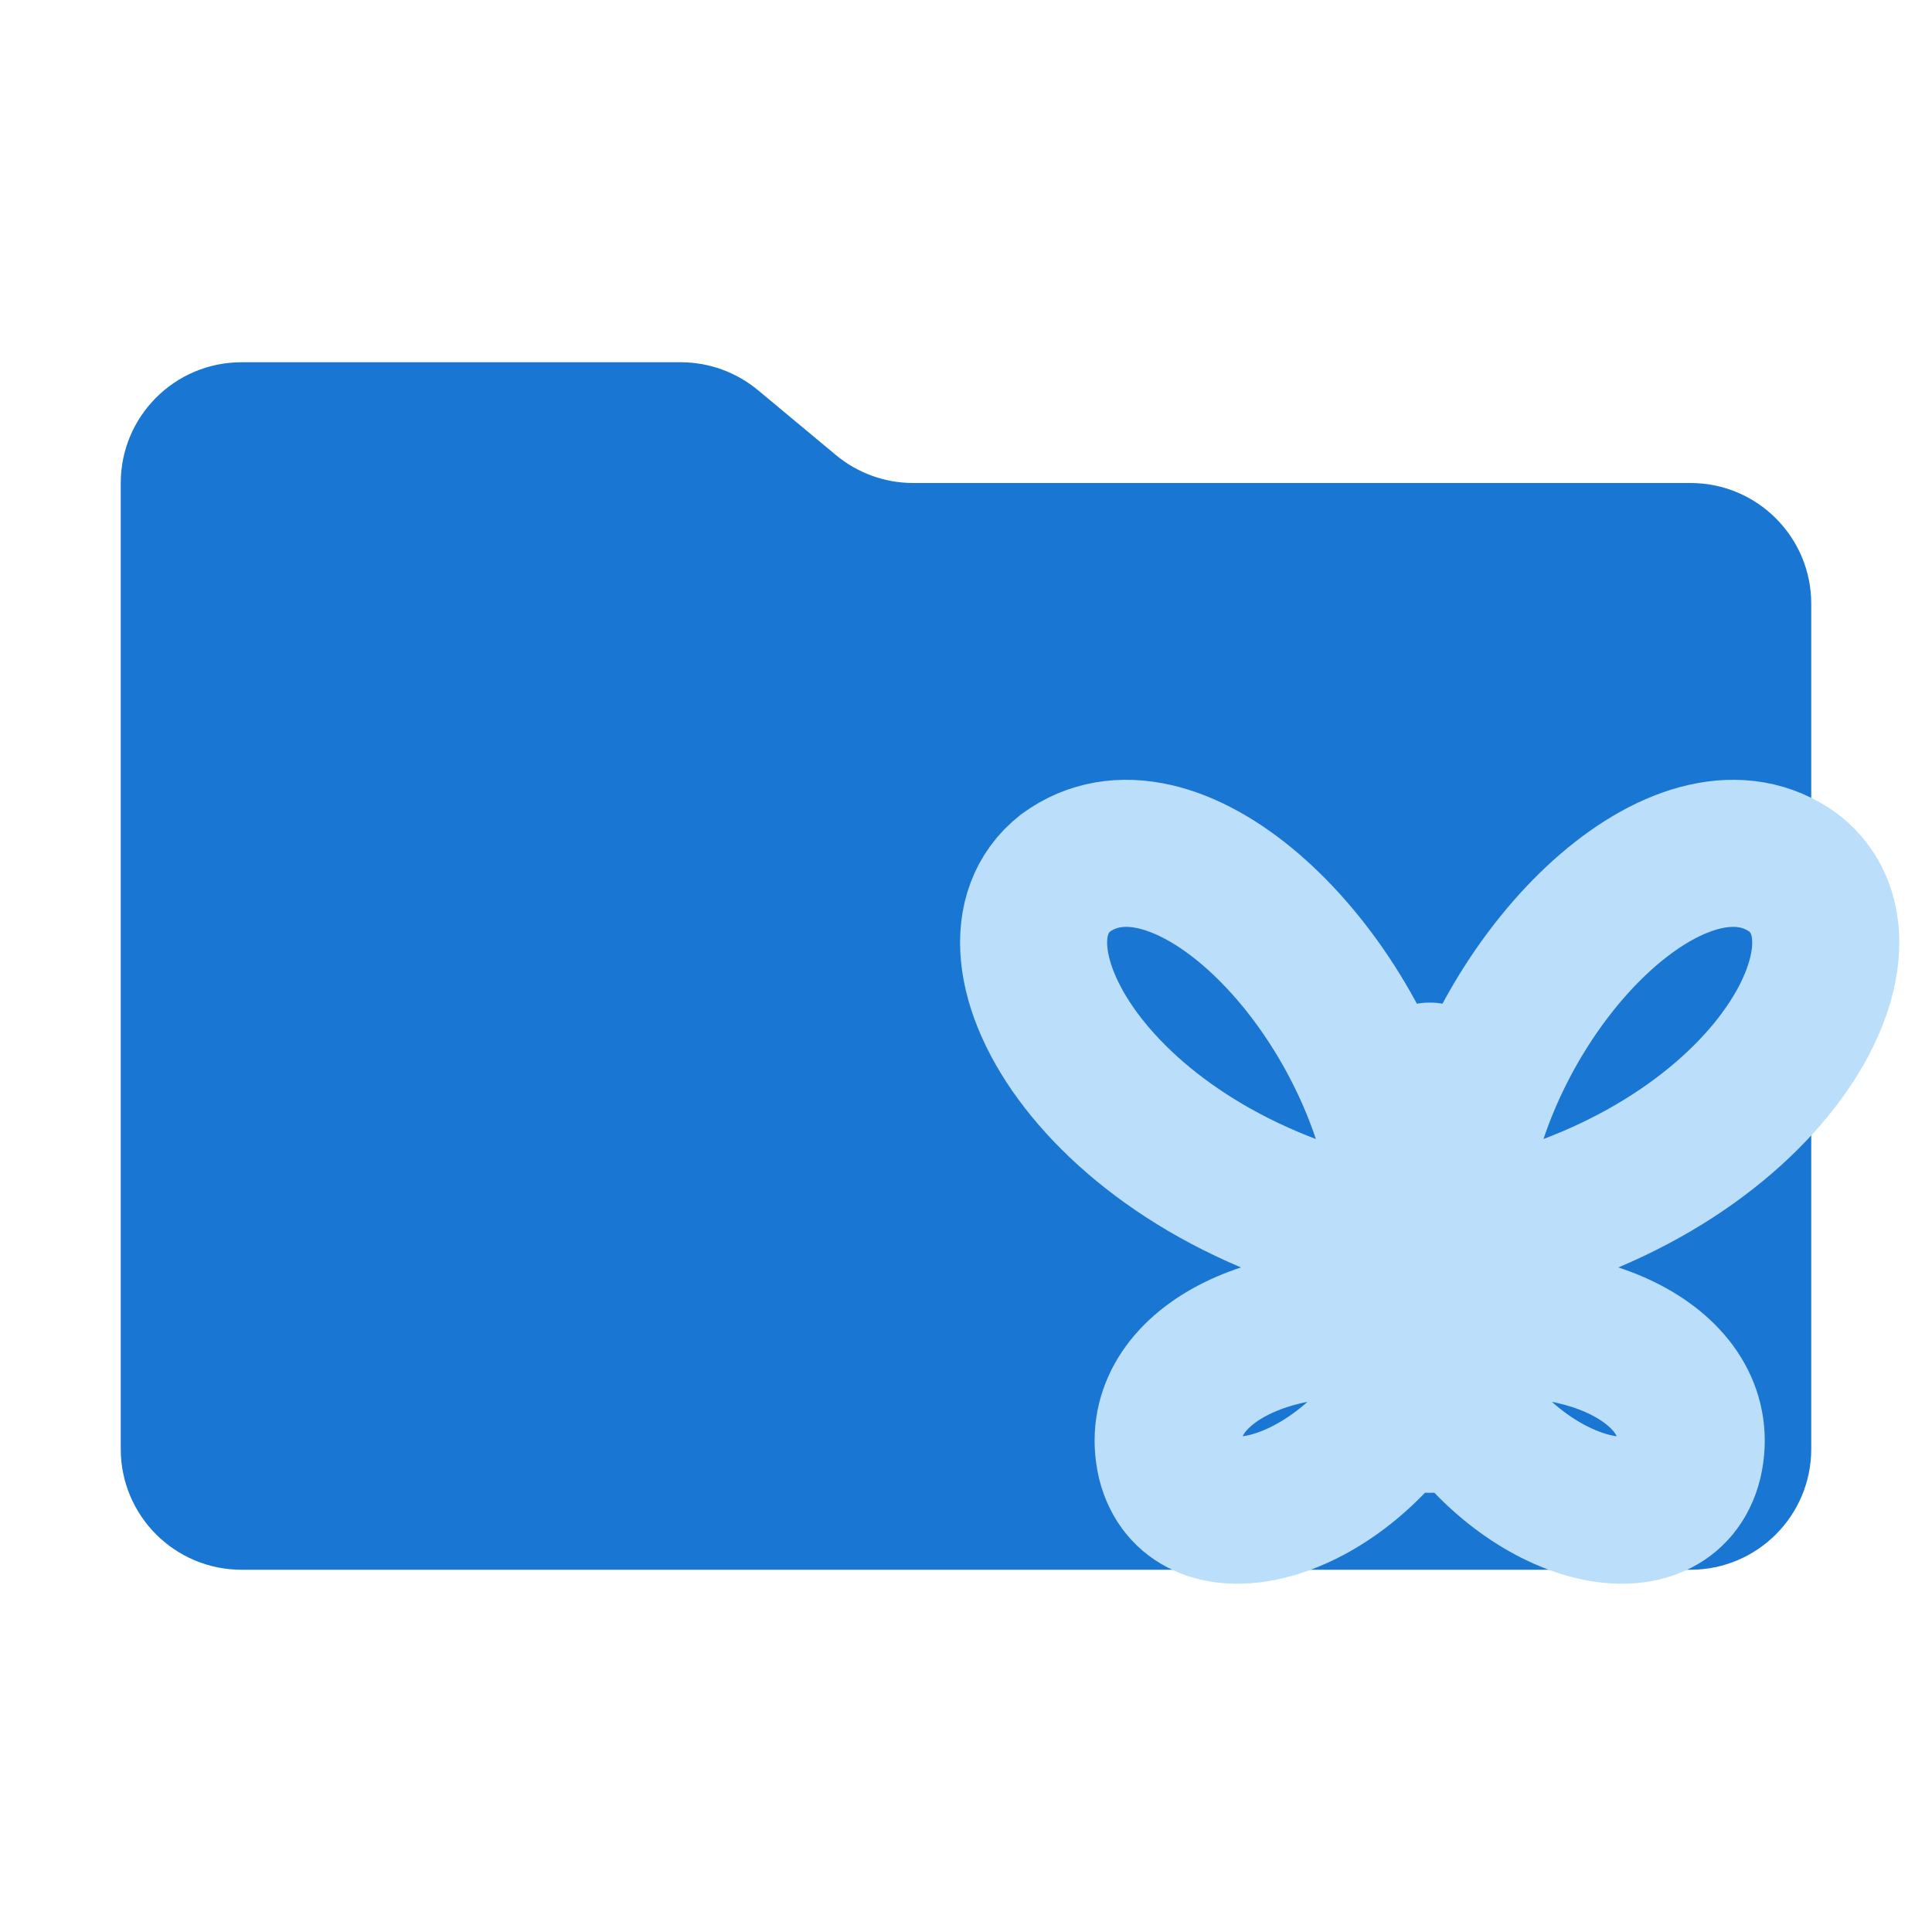
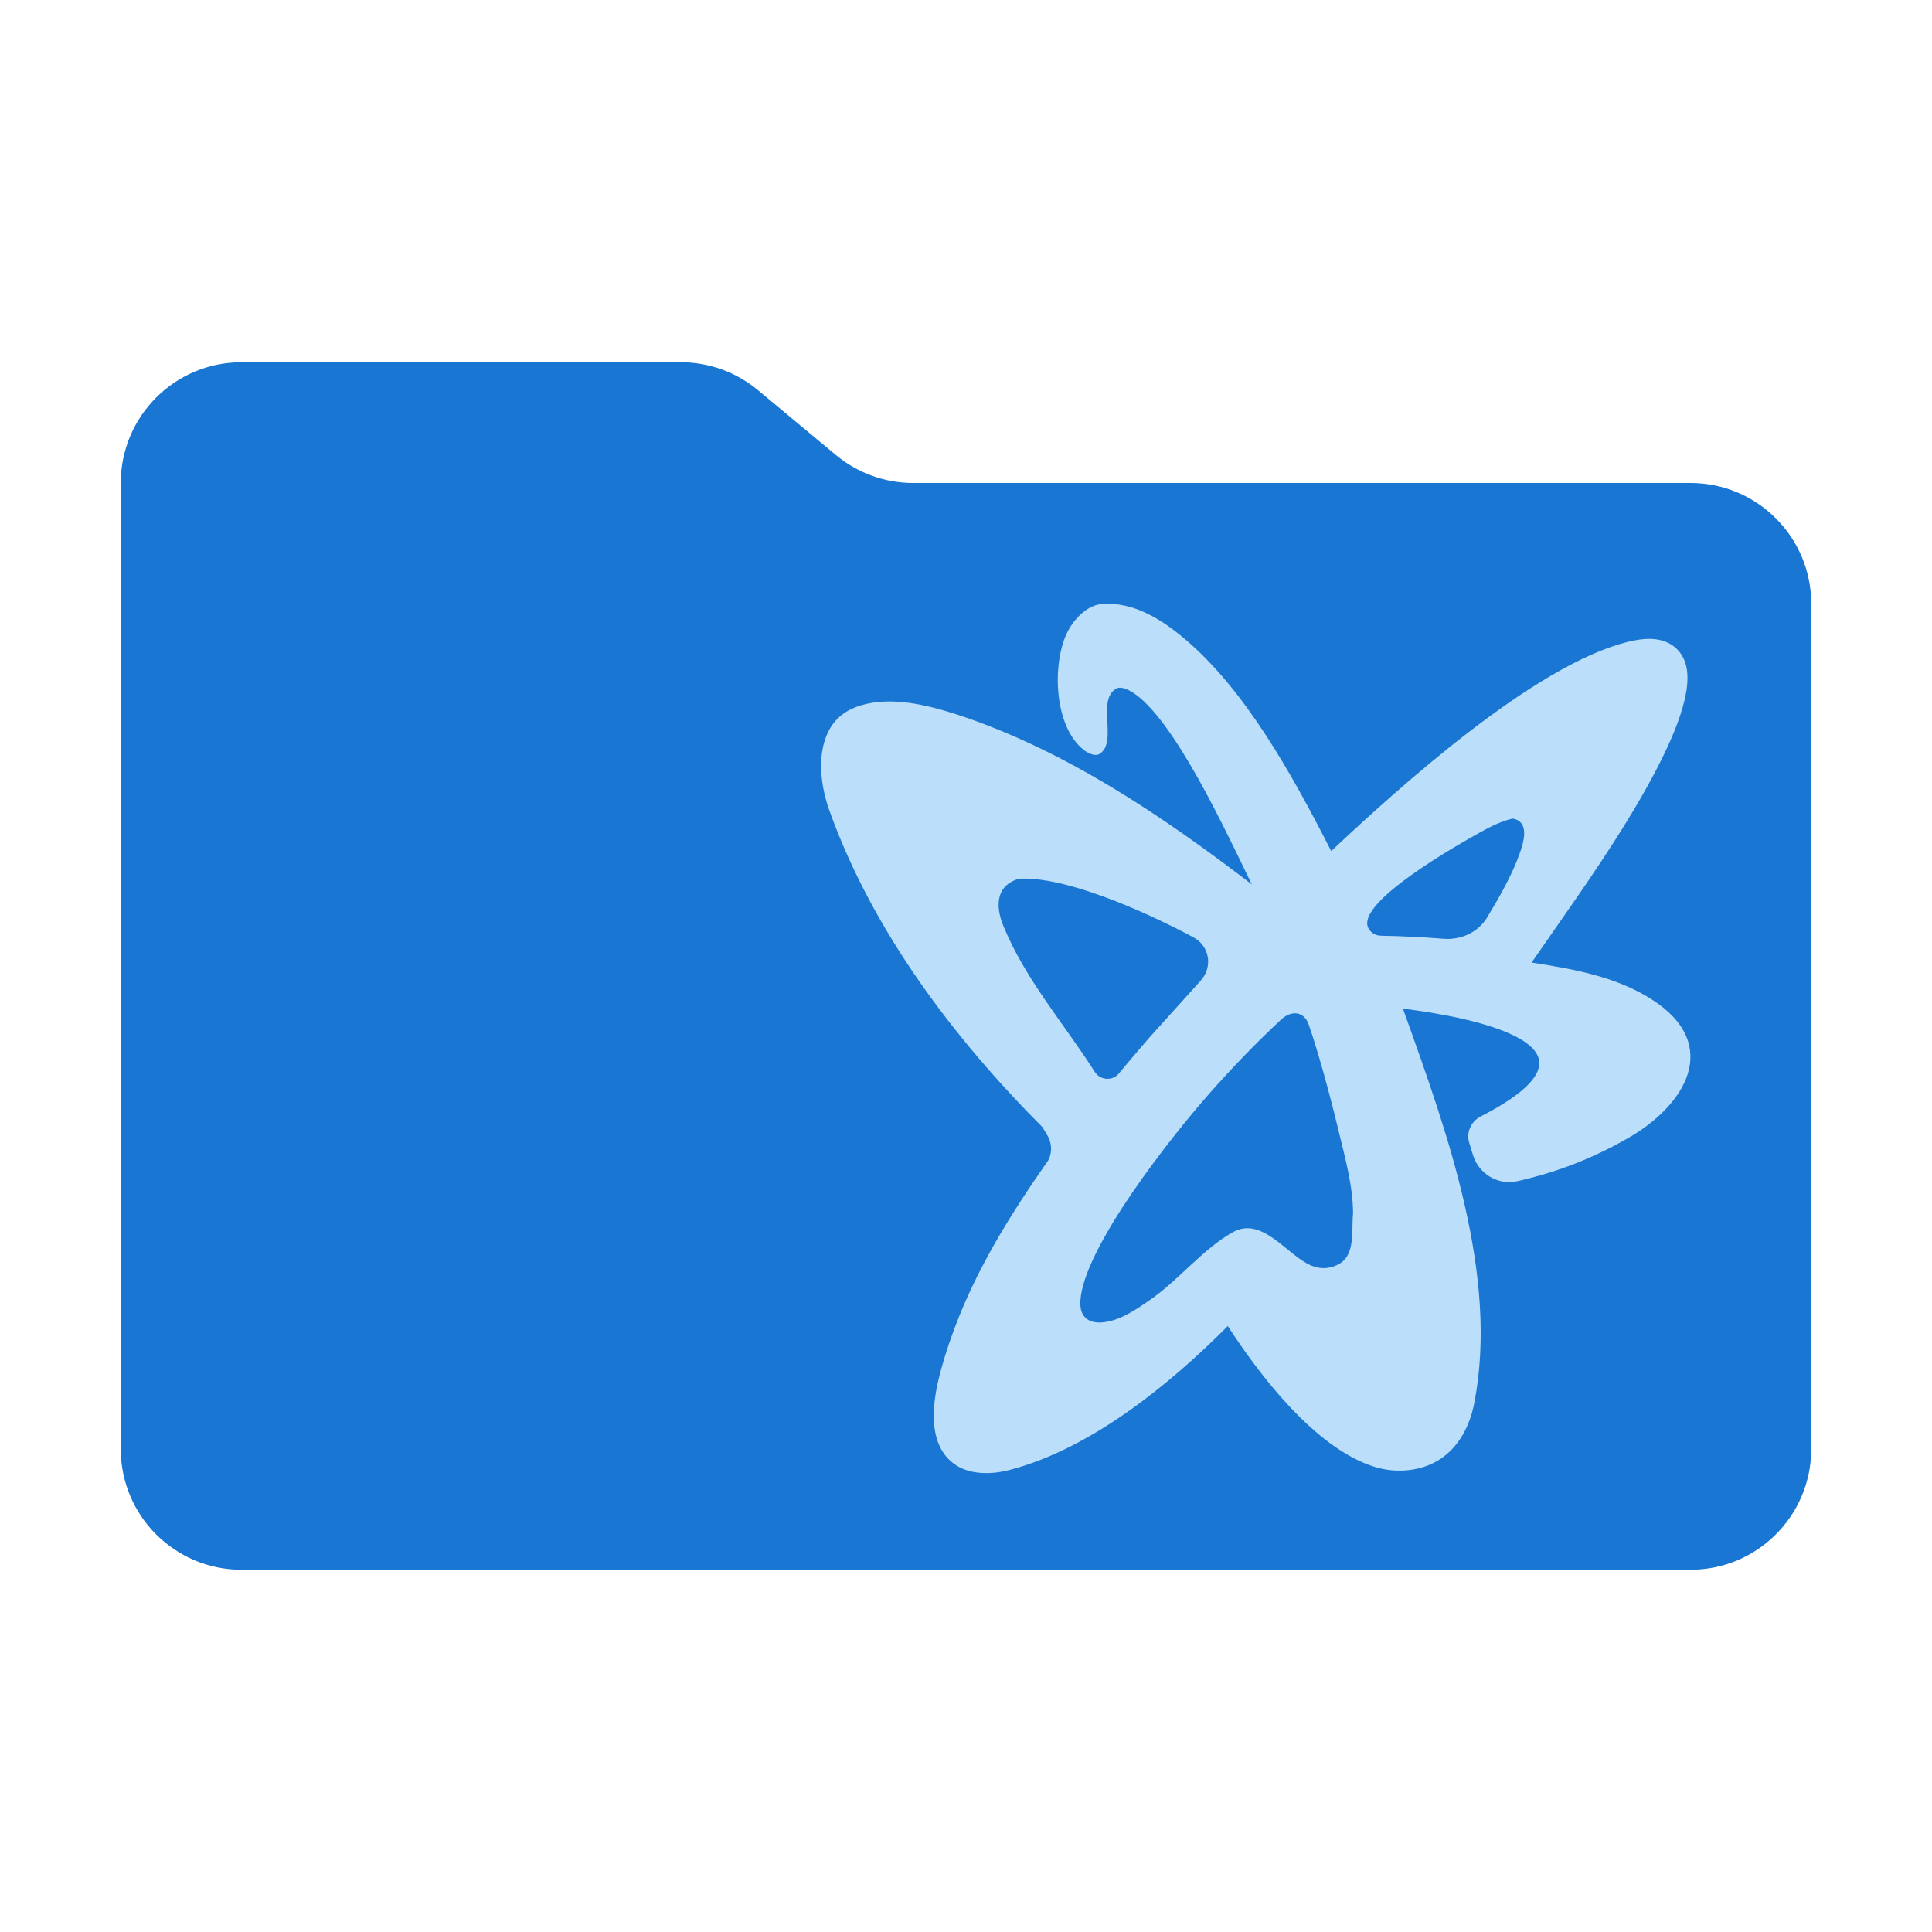
<svg xmlns="http://www.w3.org/2000/svg" viewBox="0 0 16 16">
  <path id="folder" fill="#1976d2" d="m6.922 3.768-.644-.536A1 1 0 0 0 5.638 3H2a1 1 0 0 0-1 1v8a1 1 0 0 0 1 1h12a1 1 0 0 0 1-1V5a1 1 0 0 0-1-1H7.562a1 1 0 0 1-.64-.232" />
-   <g id="motive" fill="none" stroke="#bbdefb" stroke-width="2.1" stroke-linecap="round" stroke-linejoin="round" transform="translate(7.2 5.2) scale(0.58)">
-     <path d="M8 6.4v4.9" />
-     <path d="M7.5 7.4C6.8 4.7 4.3 2.4 2.8 3.5 1.4 4.6 3.3 7.9 7.5 8.7Z" />
-     <path d="M8.5 7.4c.7-2.7 3.2-5 4.7-3.9 1.4 1.1-.5 4.4-4.7 5.2Z" />
-     <path d="M7.6 10c-1.9-.3-3.6.6-3.3 1.9.3 1.2 2.2.8 3.3-.8Z" />
-     <path d="M8.4 10c1.9-.3 3.6.6 3.3 1.9-.3 1.2-2.2.8-3.3-.8Z" />
+   <g id="motive" transform="translate(6.8 5.0) scale(0.006545)">
+     <path fill="#bbdefb" d="M356.141 0.213C395.472 -2.412 430.341 19.706 458.156 42.834C536.712 108.15 596.45 217.133 645.454 312.937C688.331 272.68 752.069 214.268 819.834 162.126C888.799 109.06 962.276 62.215 1022.32 47.859C1038.99 43.874 1059.05 41.649 1075.13 51.306C1085.65 57.628 1091.93 67.517 1094.63 78.76C1099.1 97.39 1094.08 122.73 1083.49 151.281C1072.85 179.95 1056.39 212.325 1037.43 245.253C995.691 317.733 946.47 385.223 899.046 453.951C951.929 462.298 1005.65 471.603 1051.12 500.691C1073.31 514.885 1087.22 530.408 1094.3 546.508C1101.4 562.647 1101.53 579.145 1096.55 595.045C1086.64 626.685 1056.5 655.95 1020.56 676.416C973.828 703.034 930.064 719.446 881.073 730.624C856.046 736.335 831.743 720.798 824.758 697.303C823.257 692.252 821.716 687.212 820.137 682.182C816.013 669.042 822.217 655.043 834.75 648.641C857.432 637.011 874.16 626.311 885.93 616.494C897.723 606.658 904.372 597.848 907.174 590.045C909.93 582.371 909.028 575.512 905.326 569.204C901.557 562.784 894.81 556.821 885.701 551.343C867.484 540.387 840.667 531.865 812.485 525.39C785.982 519.301 758.478 515.067 736.2 512.3C765.596 594.339 795.249 676.591 814.566 761.719C833.621 845.691 842.104 931.052 826.501 1011.28C820.547 1041.89 806.262 1066.54 784.792 1081.36C761.033 1097.76 728.529 1100.7 701.187 1092.38C662.856 1080.68 625.863 1051.01 593.512 1016.64C562.01 983.168 534.695 944.996 514.597 913.932C442.785 986.301 341.784 1069.45 237.867 1096.19C216.89 1101.67 190.427 1102.42 171.458 1090.47C151.66 1078.01 144.211 1057.18 142.821 1035.41C141.431 1013.66 146.044 990.559 150.789 972.815C177.569 872.659 228.494 788.386 287.336 704.419C291.443 696.694 291.631 688.778 290.003 681.717C288.225 674.009 283.773 669.061 280.208 662.427C167.057 548.933 66.276 414.975 11.777 265.252L10.412 261.472C-0.679 230.51 -5.877 189.815 10.086 159.943C18.696 143.832 32.618 133.972 49.595 128.779C89.011 116.724 134.062 128.04 172.023 140.178C309.25 185.074 434.474 270.352 545.037 355.156C520.364 304.526 494.424 249.695 465.564 201.143C451.808 178.002 437.635 156.676 423.808 140.048C409.911 123.339 396.629 111.707 384.724 107.475C380.496 105.972 376.416 105.576 373.095 107.522C359.113 115.716 361.72 137.574 362.306 151.126C362.69 160.033 363.1 169.001 361.493 175.747C360.06 181.763 357.862 186.64 351.807 190.265C346.273 193.578 336.809 188.473 332.562 185.148C294.946 155.705 292.532 79.525 309.78 39.814C317.511 22.014 335.123 1.616 356.141 0.213ZM602.52 518.466C596.38 517.404 589.028 519.708 582.238 526.006C550.043 555.867 519.42 587.818 490.701 620.389C467.373 646.849 427.754 695.254 393.424 745.601C376.259 770.775 360.447 796.39 348.659 819.959C336.839 843.59 329.191 864.92 328.109 881.591C327.618 889.148 328.557 897.546 334.175 903.165C339.214 908.169 346.055 909.512 352.897 909.512C376.248 908.656 397.893 893.596 416.388 880.726C452.444 855.945 484.388 814.789 522.805 794.213C559.732 775.727 590.644 825.729 620.982 837.712C633.385 842.61 646.203 841.374 657.44 834.137C676.113 821.672 670.938 791.354 673.1 772.08C673.1 736.527 662.836 700.538 654.641 666.31C643.003 617.705 628.167 564.55 616.935 532.314C614.014 523.928 608.571 519.513 602.52 518.466ZM356.263 370.139C316.388 355.646 278.099 346.202 250.084 348.005C235.25 352.448 228.097 361.184 225.641 371.596C223.117 382.299 225.476 395.147 230.564 407.547C258.44 475.478 307.411 531.339 346.571 592.682C353.127 602.952 368.718 604.065 376.499 594.683C389.434 579.088 402.561 563.638 415.876 548.336L480.189 477.025C495.942 459.558 491.815 433.063 470.778 421.871C437.35 404.088 396.178 384.647 356.263 370.139ZM875.055 271.889C864.161 274.056 850.398 280.064 835.062 288.605C806.272 304.638 676.912 377.425 692.255 410.021C695.052 415.964 701.248 419.915 708.228 420.045C734.678 420.537 761.102 421.766 787.472 423.912C809.532 425.708 831.222 415.715 842.234 397.714C856.402 374.553 874.096 343.674 883.194 317.989C887.093 306.982 894.675 286.548 884.71 276.309C882.585 274.126 879.494 272.541 875.055 271.889Z" />
  </g>
</svg>
